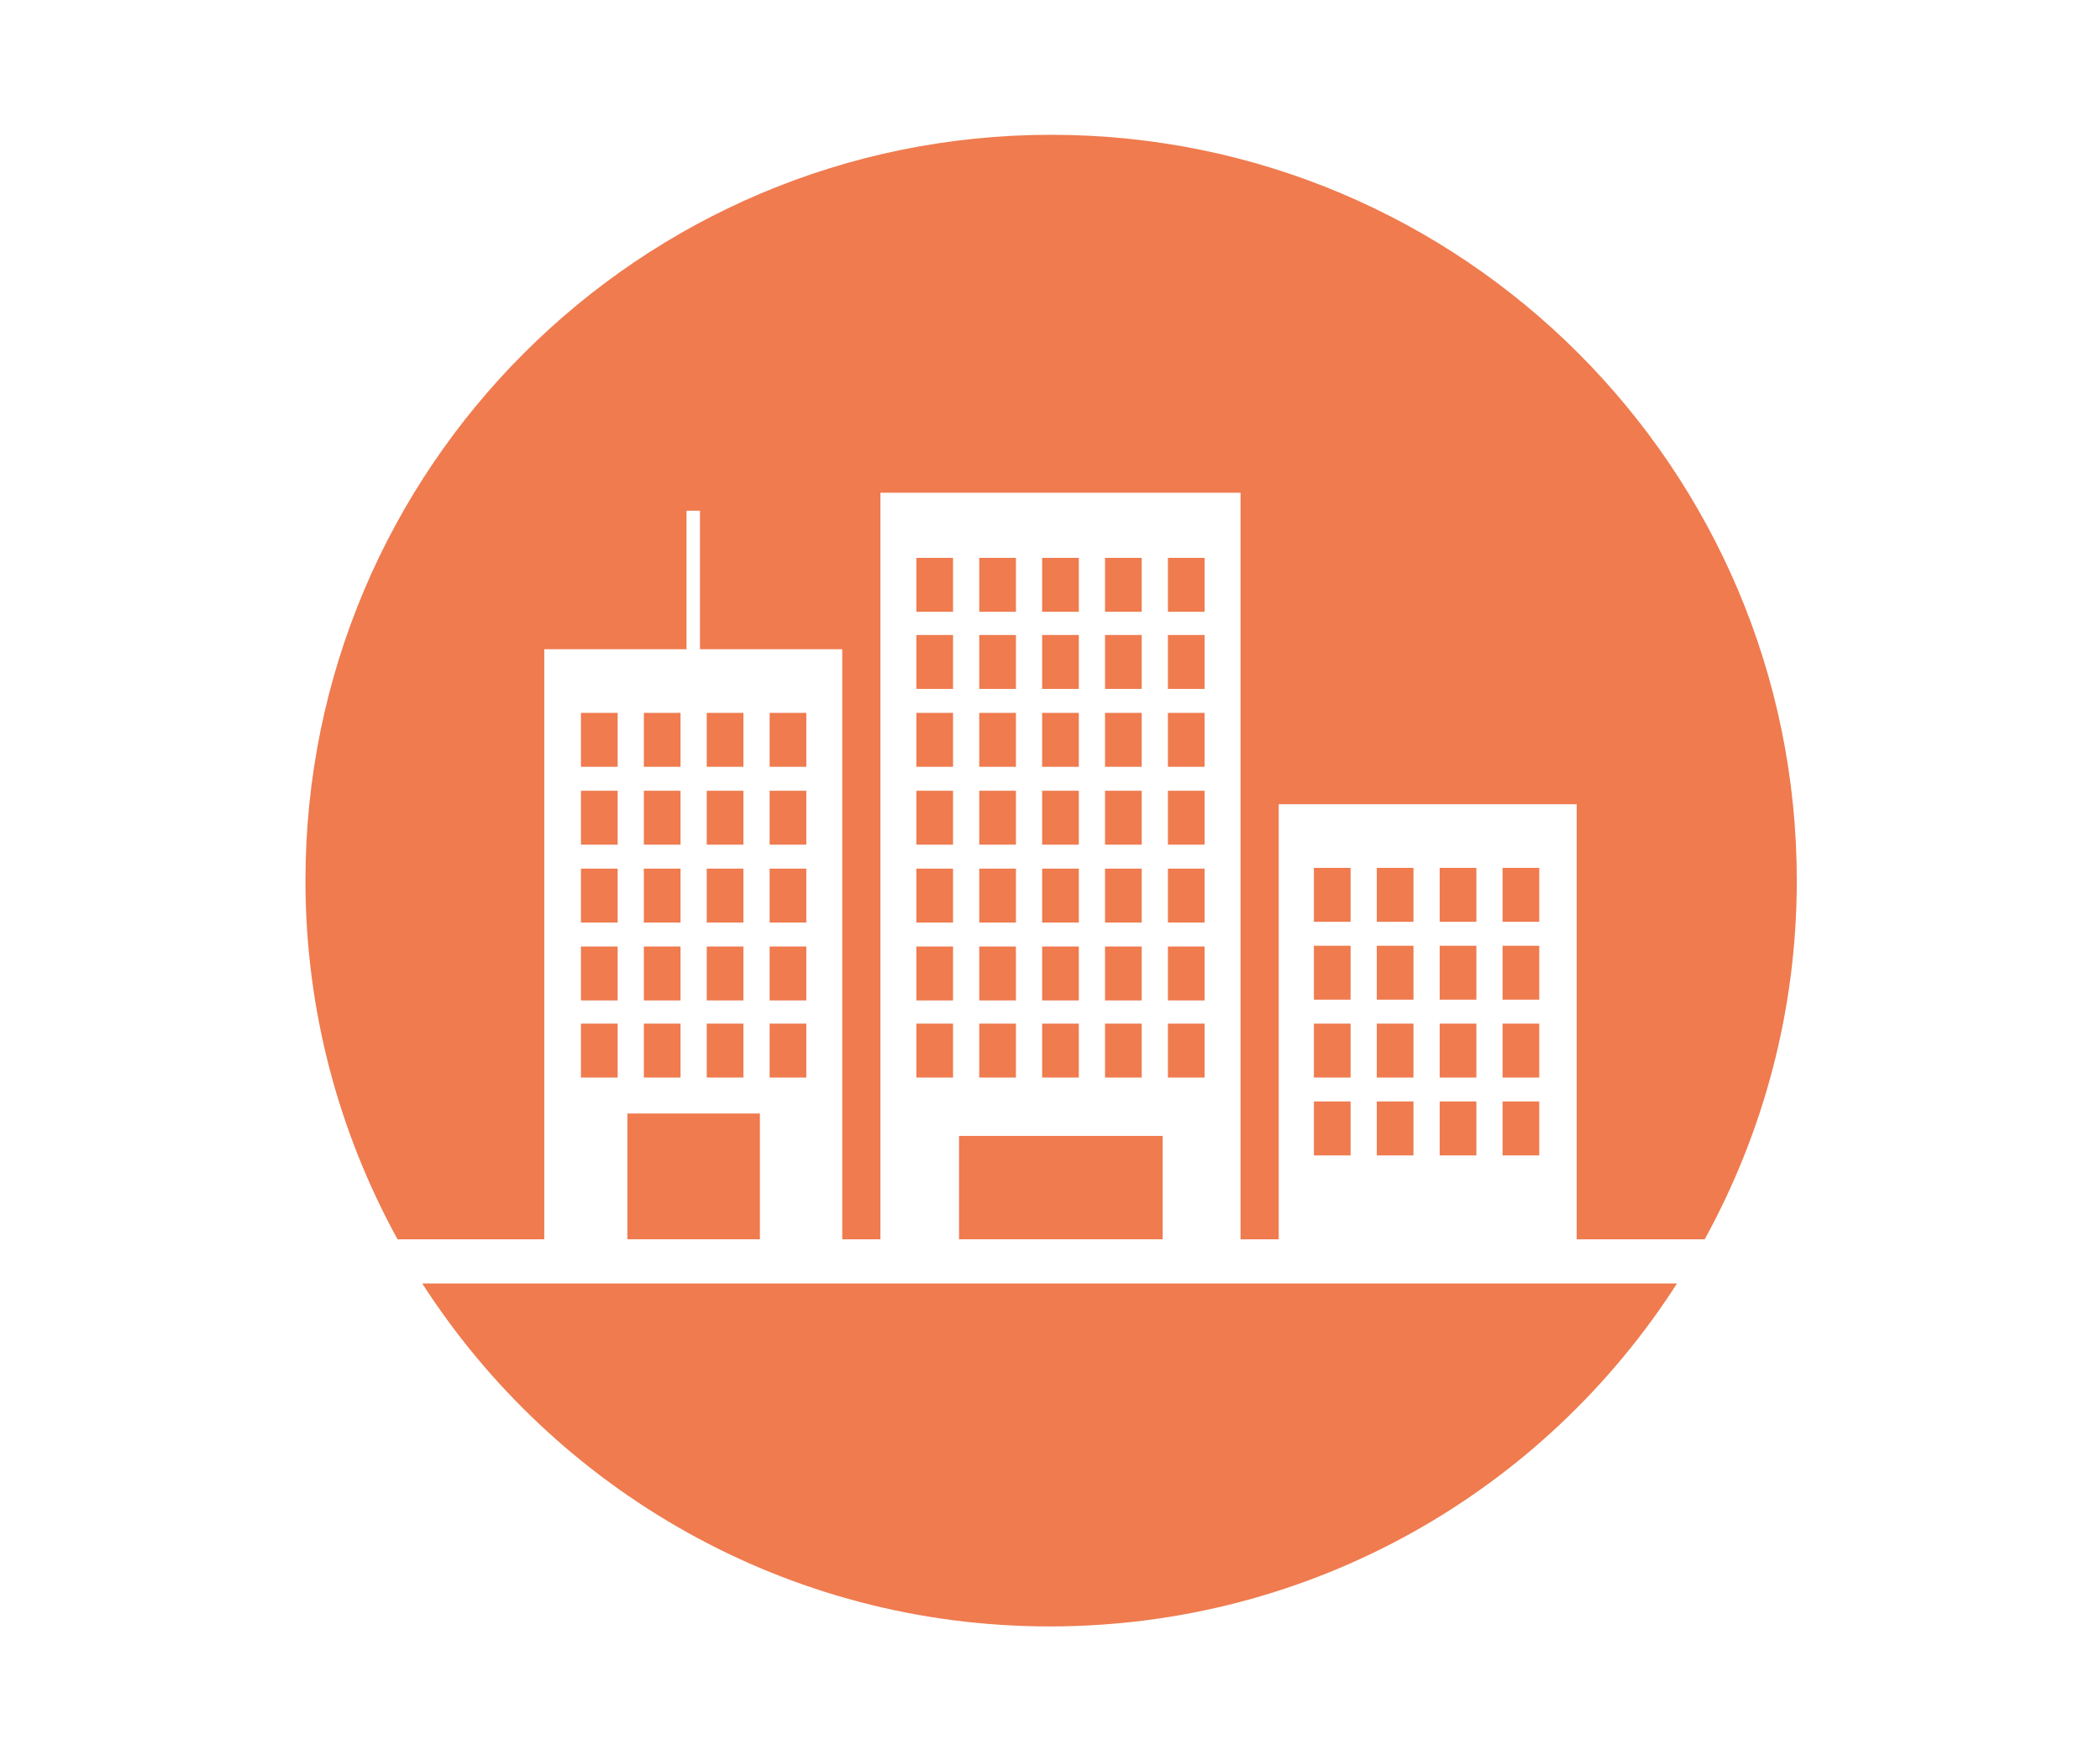
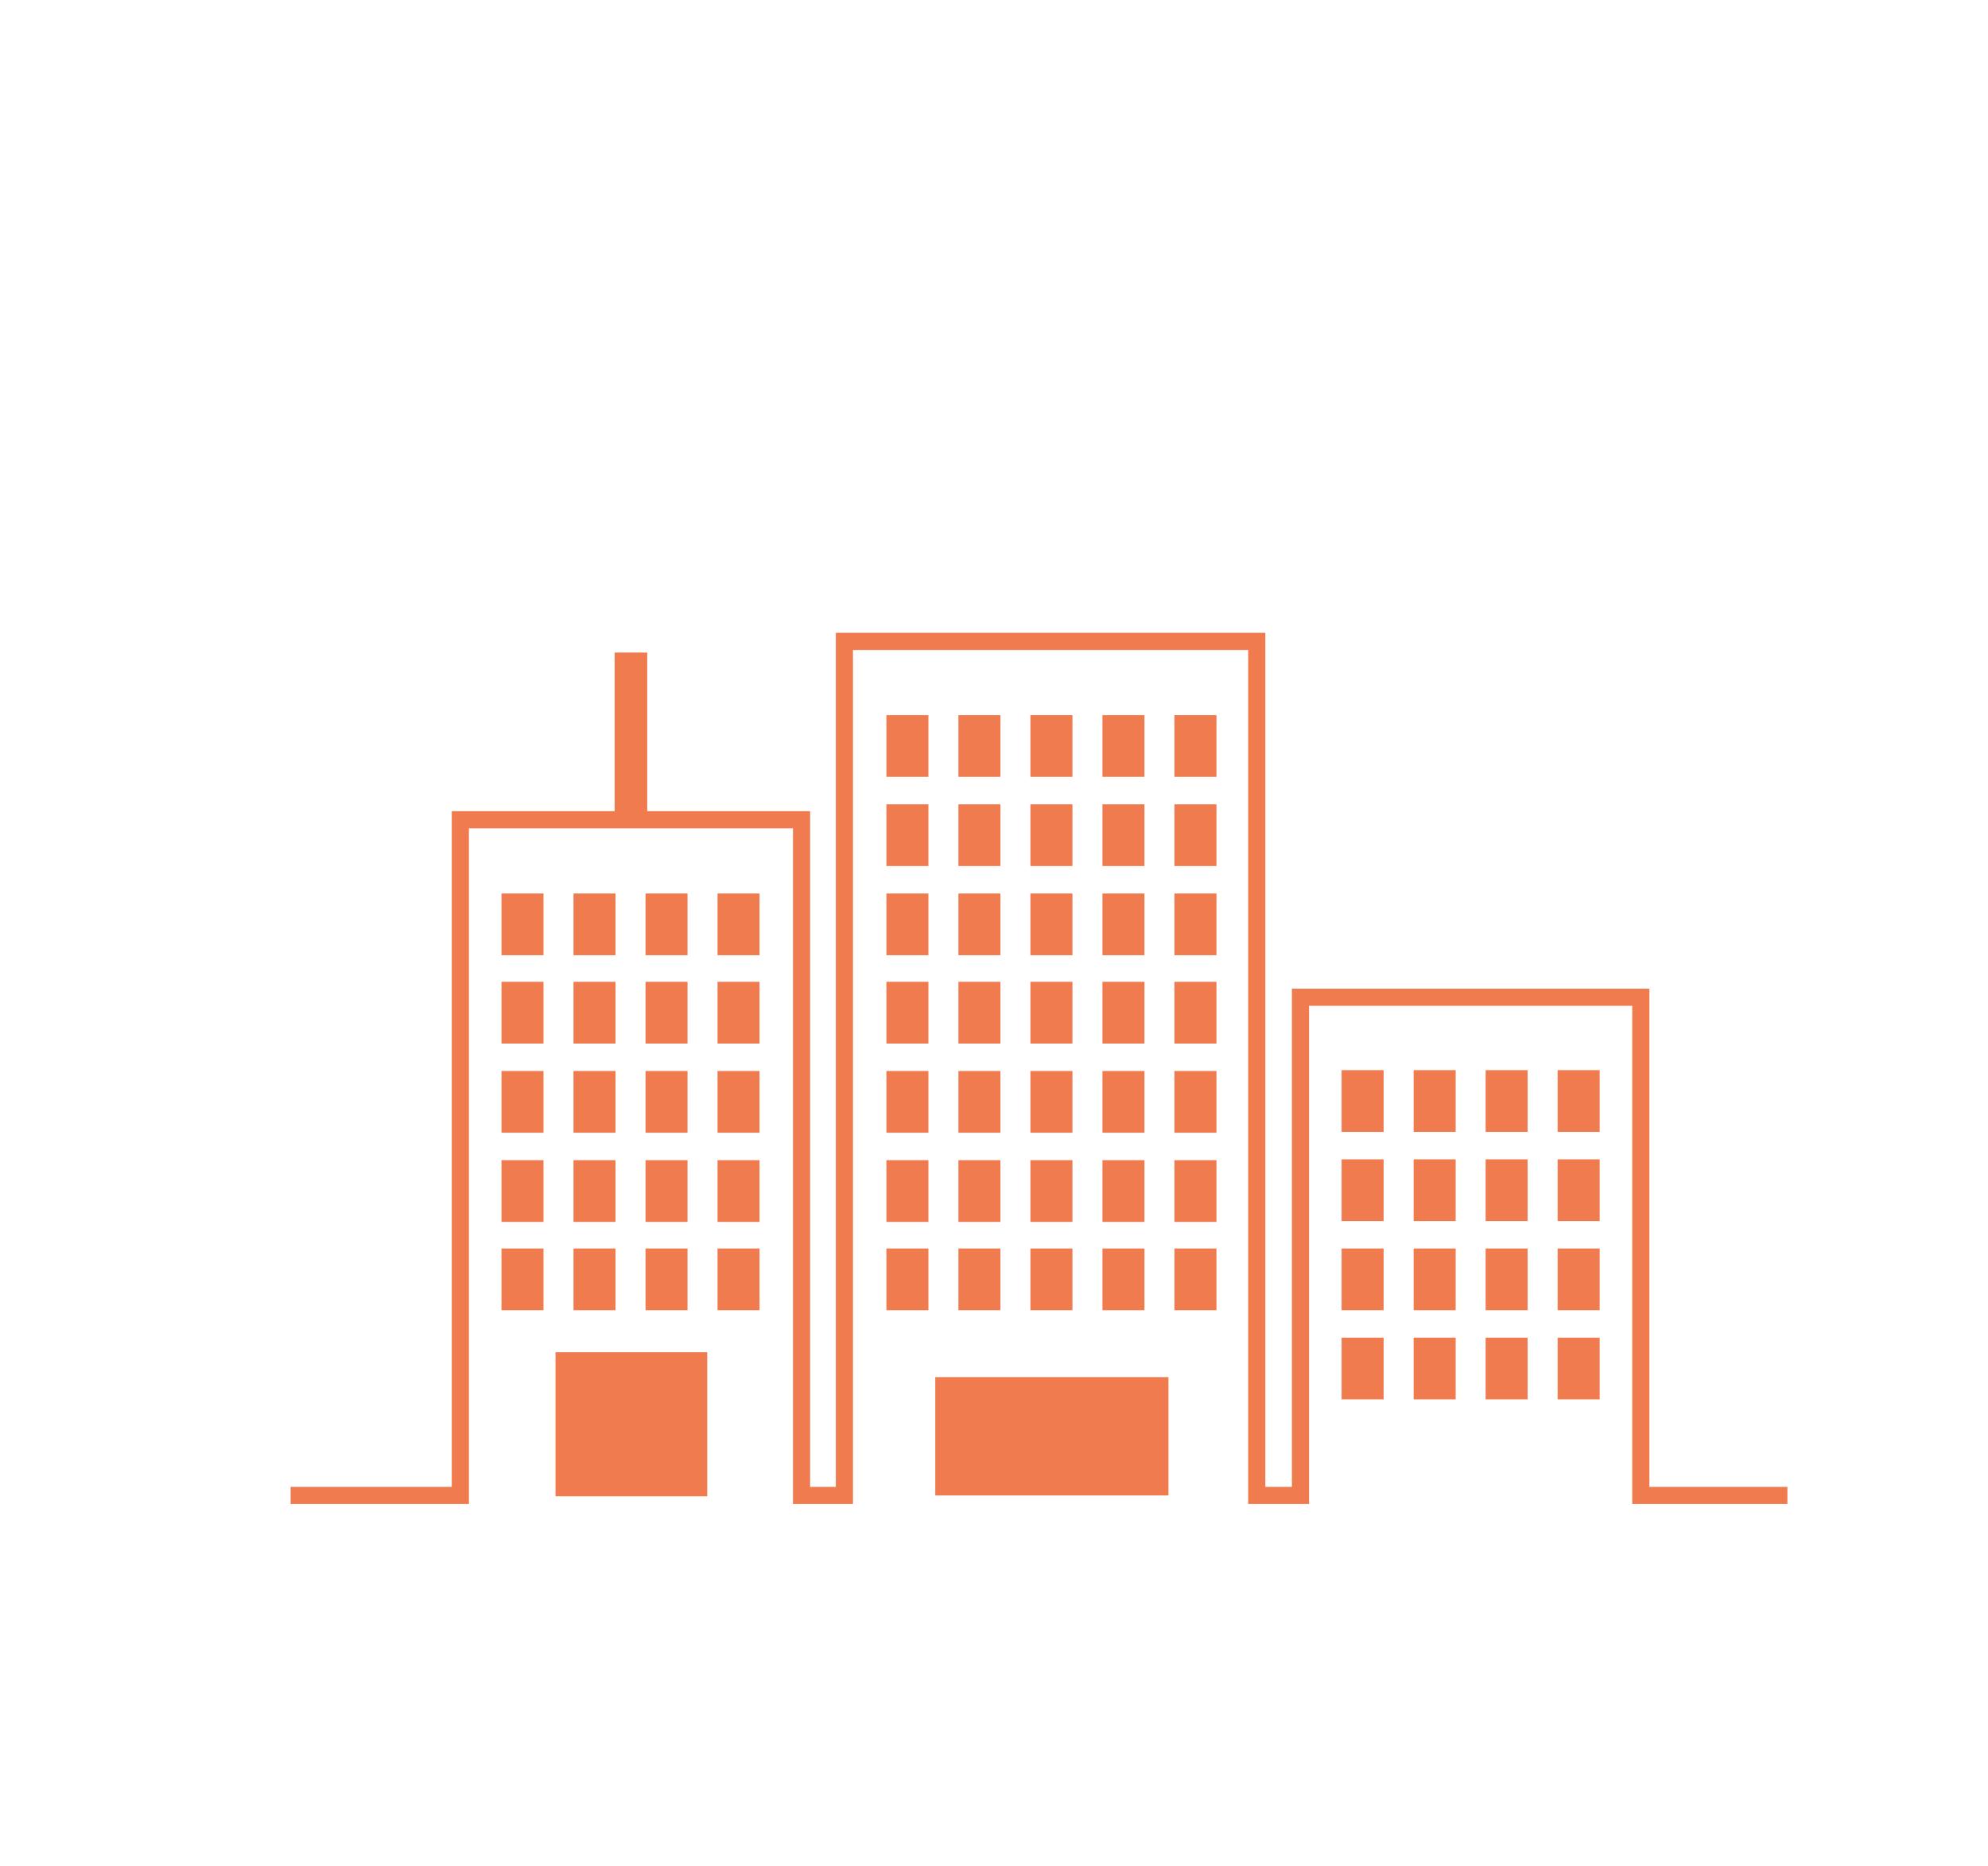
- <svg xmlns="http://www.w3.org/2000/svg" version="1.1" id="Capa_1" x="0px" y="0px" viewBox="0 0 280.5 235.1" style="enable-background:new 0 0 280.5 235.1;" xml:space="preserve">
+ <svg xmlns="http://www.w3.org/2000/svg" version="1.1" id="Capa_1" x="0px" y="0px" viewBox="0 0 231.9 217.6" style="enable-background:new 0 0 231.9 217.6;" xml:space="preserve">
  <style type="text/css">
	.st0{fill:#EF7B4F;}
+ 	.st1{fill:none;stroke:#EF7B4F;stroke-width:2;stroke-miterlimit:10;}
</style>
  <g>
-     <rect x="139.2" y="126.4" class="st0" width="4.9" height="7.2" />
-     <rect x="130.8" y="74.5" class="st0" width="4.9" height="7.2" />
-     <rect x="130.8" y="95.2" class="st0" width="4.9" height="7.2" />
-     <rect x="156" y="136.7" class="st0" width="4.9" height="7.2" />
-     <rect x="156" y="105.6" class="st0" width="4.9" height="7.2" />
-     <rect x="156" y="84.8" class="st0" width="4.9" height="7.2" />
-     <rect x="156" y="116" class="st0" width="4.9" height="7.2" />
-     <rect x="156" y="95.2" class="st0" width="4.9" height="7.2" />
-     <rect x="156" y="74.5" class="st0" width="4.9" height="7.2" />
-     <rect x="139.2" y="95.2" class="st0" width="4.9" height="7.2" />
-     <rect x="139.2" y="74.5" class="st0" width="4.9" height="7.2" />
-     <rect x="139.2" y="105.6" class="st0" width="4.9" height="7.2" />
-     <rect x="139.2" y="116" class="st0" width="4.9" height="7.2" />
-     <rect x="130.8" y="136.7" class="st0" width="4.9" height="7.2" />
-     <rect x="130.8" y="116" class="st0" width="4.9" height="7.2" />
-     <rect x="130.8" y="126.4" class="st0" width="4.9" height="7.2" />
-     <rect x="128.1" y="151.7" class="st0" width="27.2" height="13.8" />
-     <rect x="139.2" y="84.8" class="st0" width="4.9" height="7.2" />
-     <rect x="130.8" y="84.8" class="st0" width="4.9" height="7.2" />
-     <rect x="192.3" y="136.7" class="st0" width="4.9" height="7.2" />
-     <rect x="192.3" y="147.1" class="st0" width="4.9" height="7.2" />
-     <rect x="200.7" y="115.9" class="st0" width="4.9" height="7.2" />
-     <rect x="192.3" y="126.3" class="st0" width="4.9" height="7.2" />
-     <rect x="200.7" y="136.7" class="st0" width="4.9" height="7.2" />
-     <path class="st0" d="M72.7,165.5V86.7h19V68.2h1.8v18.5h19v78.8h5.1V65.8h48.1v99.7h5.1v-58.1h39.8v58.1h17.1   c7.8-14.2,12.3-30.5,12.3-47.9c0-55-44.6-99.6-99.6-99.6c-55,0-99.6,44.6-99.6,99.6c0,17.4,4.5,33.7,12.3,47.9H72.7z" />
-     <rect x="192.3" y="115.9" class="st0" width="4.9" height="7.2" />
-     <rect x="200.7" y="126.3" class="st0" width="4.9" height="7.2" />
-     <rect x="200.7" y="147.1" class="st0" width="4.9" height="7.2" />
-     <rect x="175.5" y="136.7" class="st0" width="4.9" height="7.2" />
-     <rect x="175.5" y="126.3" class="st0" width="4.9" height="7.2" />
-     <rect x="175.5" y="147.1" class="st0" width="4.9" height="7.2" />
-     <rect x="175.5" y="115.9" class="st0" width="4.9" height="7.2" />
-     <rect x="156" y="126.4" class="st0" width="4.9" height="7.2" />
-     <rect x="183.9" y="115.9" class="st0" width="4.9" height="7.2" />
-     <rect x="183.9" y="147.1" class="st0" width="4.9" height="7.2" />
-     <rect x="183.9" y="136.7" class="st0" width="4.9" height="7.2" />
-     <rect x="183.9" y="126.3" class="st0" width="4.9" height="7.2" />
-     <rect x="130.8" y="105.6" class="st0" width="4.9" height="7.2" />
-     <rect x="94.4" y="116" class="st0" width="4.9" height="7.2" />
-     <rect x="94.4" y="105.6" class="st0" width="4.9" height="7.2" />
-     <rect x="86" y="136.7" class="st0" width="4.9" height="7.2" />
-     <rect x="94.4" y="95.2" class="st0" width="4.9" height="7.2" />
-     <rect x="83.8" y="148.7" class="st0" width="17.7" height="16.8" />
-     <rect x="86" y="95.2" class="st0" width="4.9" height="7.2" />
-     <rect x="86" y="126.4" class="st0" width="4.9" height="7.2" />
-     <rect x="86" y="105.6" class="st0" width="4.9" height="7.2" />
-     <rect x="86" y="116" class="st0" width="4.9" height="7.2" />
-     <rect x="77.6" y="116" class="st0" width="4.9" height="7.2" />
-     <rect x="77.6" y="95.2" class="st0" width="4.9" height="7.2" />
-     <rect x="77.6" y="105.6" class="st0" width="4.9" height="7.2" />
-     <rect x="102.8" y="95.2" class="st0" width="4.9" height="7.2" />
-     <rect x="94.4" y="126.4" class="st0" width="4.9" height="7.2" />
-     <path class="st0" d="M56.4,171.4c17.7,27.5,48.6,45.8,83.8,45.8c35.2,0,66.1-18.2,83.8-45.8H56.4z" />
-     <rect x="94.4" y="136.7" class="st0" width="4.9" height="7.2" />
-     <rect x="139.2" y="136.7" class="st0" width="4.9" height="7.2" />
-     <rect x="77.6" y="136.7" class="st0" width="4.9" height="7.2" />
-     <rect x="77.6" y="126.4" class="st0" width="4.9" height="7.2" />
-     <rect x="147.6" y="126.4" class="st0" width="4.9" height="7.2" />
-     <rect x="147.6" y="136.7" class="st0" width="4.9" height="7.2" />
-     <rect x="122.4" y="126.4" class="st0" width="4.9" height="7.2" />
-     <rect x="147.6" y="116" class="st0" width="4.9" height="7.2" />
-     <rect x="147.6" y="74.5" class="st0" width="4.9" height="7.2" />
-     <rect x="147.6" y="105.6" class="st0" width="4.9" height="7.2" />
-     <rect x="122.4" y="136.7" class="st0" width="4.9" height="7.2" />
-     <rect x="147.6" y="84.8" class="st0" width="4.9" height="7.2" />
-     <rect x="147.6" y="95.2" class="st0" width="4.9" height="7.2" />
-     <rect x="102.8" y="126.4" class="st0" width="4.9" height="7.2" />
-     <rect x="102.8" y="136.7" class="st0" width="4.9" height="7.2" />
-     <rect x="102.8" y="105.6" class="st0" width="4.9" height="7.2" />
-     <rect x="102.8" y="116" class="st0" width="4.9" height="7.2" />
-     <rect x="122.4" y="74.5" class="st0" width="4.9" height="7.2" />
-     <rect x="122.4" y="105.6" class="st0" width="4.9" height="7.2" />
-     <rect x="122.4" y="84.8" class="st0" width="4.9" height="7.2" />
-     <rect x="122.4" y="116" class="st0" width="4.9" height="7.2" />
-     <rect x="122.4" y="95.2" class="st0" width="4.9" height="7.2" />
+     <rect x="120.2" y="135.3" class="st0" width="4.9" height="7.2" />
+     <rect x="111.8" y="83.4" class="st0" width="4.9" height="7.2" />
+     <rect x="111.8" y="104.2" class="st0" width="4.9" height="7.2" />
+     <rect x="137" y="145.6" class="st0" width="4.9" height="7.2" />
+     <rect x="137" y="114.5" class="st0" width="4.9" height="7.2" />
+     <rect x="137" y="93.8" class="st0" width="4.9" height="7.2" />
+     <rect x="137" y="124.9" class="st0" width="4.9" height="7.2" />
+     <rect x="137" y="104.2" class="st0" width="4.9" height="7.2" />
+     <rect x="137" y="83.4" class="st0" width="4.9" height="7.2" />
+     <rect x="120.2" y="104.2" class="st0" width="4.9" height="7.2" />
+     <rect x="120.2" y="83.4" class="st0" width="4.9" height="7.2" />
+     <rect x="120.2" y="114.5" class="st0" width="4.9" height="7.2" />
+     <rect x="120.2" y="124.9" class="st0" width="4.9" height="7.2" />
+     <rect x="111.8" y="145.6" class="st0" width="4.9" height="7.2" />
+     <rect x="111.8" y="124.9" class="st0" width="4.9" height="7.2" />
+     <rect x="111.8" y="135.3" class="st0" width="4.9" height="7.2" />
+     <rect x="109.1" y="160.6" class="st0" width="27.2" height="13.8" />
+     <rect x="120.2" y="93.8" class="st0" width="4.9" height="7.2" />
+     <rect x="111.8" y="93.8" class="st0" width="4.9" height="7.2" />
+     <rect x="173.3" y="145.6" class="st0" width="4.9" height="7.2" />
+     <rect x="173.3" y="156" class="st0" width="4.9" height="7.2" />
+     <rect x="181.7" y="124.8" class="st0" width="4.9" height="7.2" />
+     <rect x="173.3" y="135.2" class="st0" width="4.9" height="7.2" />
+     <rect x="181.7" y="145.6" class="st0" width="4.9" height="7.2" />
+     <polyline class="st1" points="33.9,174.4 53.7,174.4 53.7,95.6 72.7,95.6 72.7,77.1 74.5,77.1 74.5,95.6 93.5,95.6 93.5,174.4    98.5,174.4 98.5,74.8 146.6,74.8 146.6,174.4 151.7,174.4 151.7,116.3 191.4,116.3 191.4,174.4 208.5,174.4  " />
+     <rect x="173.3" y="124.8" class="st0" width="4.9" height="7.2" />
+     <rect x="181.7" y="135.2" class="st0" width="4.9" height="7.2" />
+     <rect x="181.7" y="156" class="st0" width="4.9" height="7.2" />
+     <rect x="156.5" y="145.6" class="st0" width="4.9" height="7.2" />
+     <rect x="156.5" y="135.2" class="st0" width="4.9" height="7.2" />
+     <rect x="156.5" y="156" class="st0" width="4.9" height="7.2" />
+     <rect x="156.5" y="124.8" class="st0" width="4.9" height="7.2" />
+     <rect x="137" y="135.3" class="st0" width="4.9" height="7.2" />
+     <rect x="164.9" y="124.8" class="st0" width="4.9" height="7.2" />
+     <rect x="164.9" y="156" class="st0" width="4.9" height="7.2" />
+     <rect x="164.9" y="145.6" class="st0" width="4.9" height="7.2" />
+     <rect x="164.9" y="135.2" class="st0" width="4.9" height="7.2" />
+     <rect x="111.8" y="114.5" class="st0" width="4.9" height="7.2" />
+     <rect x="75.3" y="124.9" class="st0" width="4.9" height="7.2" />
+     <rect x="75.3" y="114.5" class="st0" width="4.9" height="7.2" />
+     <rect x="66.9" y="145.6" class="st0" width="4.9" height="7.2" />
+     <rect x="75.3" y="104.2" class="st0" width="4.9" height="7.2" />
+     <rect x="64.8" y="157.7" class="st0" width="17.7" height="16.8" />
+     <rect x="66.9" y="104.2" class="st0" width="4.9" height="7.2" />
+     <rect x="66.9" y="135.3" class="st0" width="4.9" height="7.2" />
+     <rect x="66.9" y="114.5" class="st0" width="4.9" height="7.2" />
+     <rect x="66.9" y="124.9" class="st0" width="4.9" height="7.2" />
+     <rect x="58.5" y="124.9" class="st0" width="4.9" height="7.2" />
+     <rect x="58.5" y="104.2" class="st0" width="4.9" height="7.2" />
+     <rect x="58.5" y="114.5" class="st0" width="4.9" height="7.2" />
+     <rect x="83.7" y="104.2" class="st0" width="4.9" height="7.2" />
+     <rect x="75.3" y="135.3" class="st0" width="4.9" height="7.2" />
+     <rect x="75.3" y="145.6" class="st0" width="4.9" height="7.2" />
+     <rect x="120.2" y="145.6" class="st0" width="4.9" height="7.2" />
+     <rect x="58.5" y="145.6" class="st0" width="4.9" height="7.2" />
+     <rect x="58.5" y="135.3" class="st0" width="4.9" height="7.2" />
+     <rect x="128.6" y="135.3" class="st0" width="4.9" height="7.2" />
+     <rect x="128.6" y="145.6" class="st0" width="4.9" height="7.2" />
+     <rect x="103.4" y="135.3" class="st0" width="4.9" height="7.2" />
+     <rect x="128.6" y="124.9" class="st0" width="4.9" height="7.2" />
+     <rect x="128.6" y="83.4" class="st0" width="4.9" height="7.2" />
+     <rect x="128.6" y="114.5" class="st0" width="4.9" height="7.2" />
+     <rect x="103.4" y="145.6" class="st0" width="4.9" height="7.2" />
+     <rect x="128.6" y="93.8" class="st0" width="4.9" height="7.2" />
+     <rect x="128.6" y="104.2" class="st0" width="4.9" height="7.2" />
+     <rect x="83.7" y="135.3" class="st0" width="4.9" height="7.2" />
+     <rect x="83.7" y="145.6" class="st0" width="4.9" height="7.2" />
+     <rect x="83.7" y="114.5" class="st0" width="4.9" height="7.2" />
+     <rect x="83.7" y="124.9" class="st0" width="4.9" height="7.2" />
+     <rect x="103.4" y="83.4" class="st0" width="4.9" height="7.2" />
+     <rect x="103.4" y="114.5" class="st0" width="4.9" height="7.2" />
+     <rect x="103.4" y="93.8" class="st0" width="4.9" height="7.2" />
+     <rect x="103.4" y="124.9" class="st0" width="4.9" height="7.2" />
+     <rect x="103.4" y="104.2" class="st0" width="4.9" height="7.2" />
  </g>
</svg>
